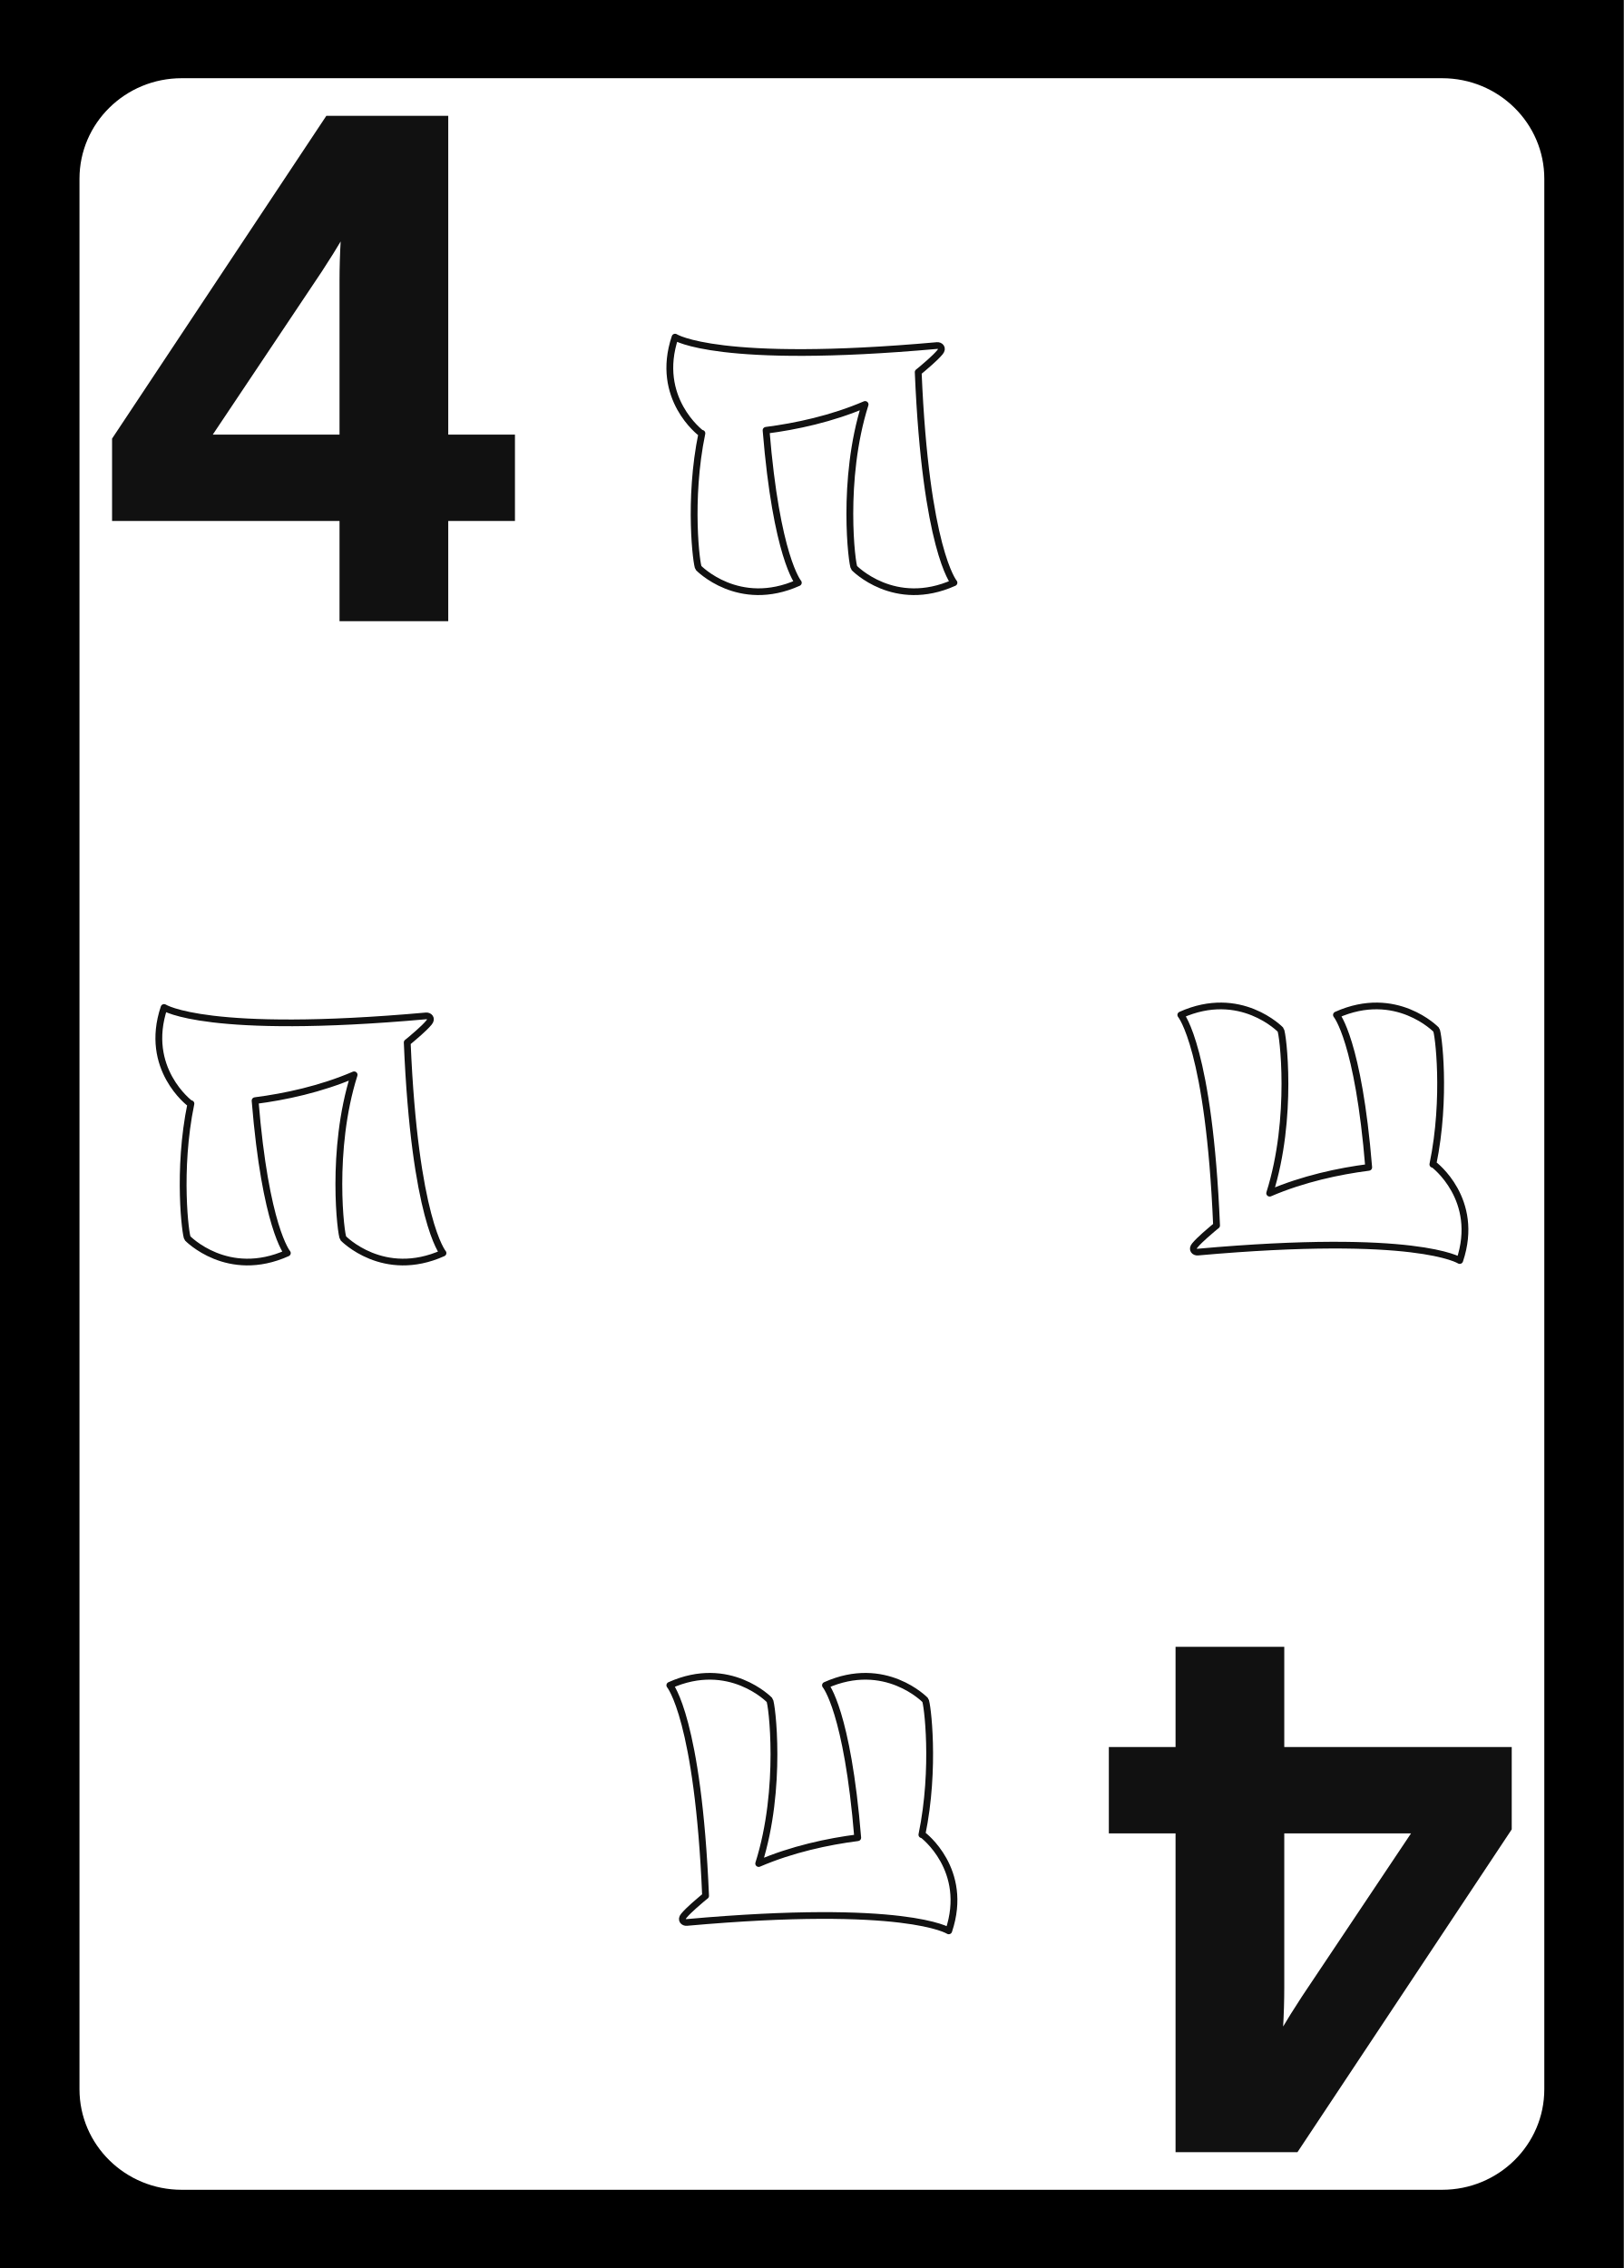
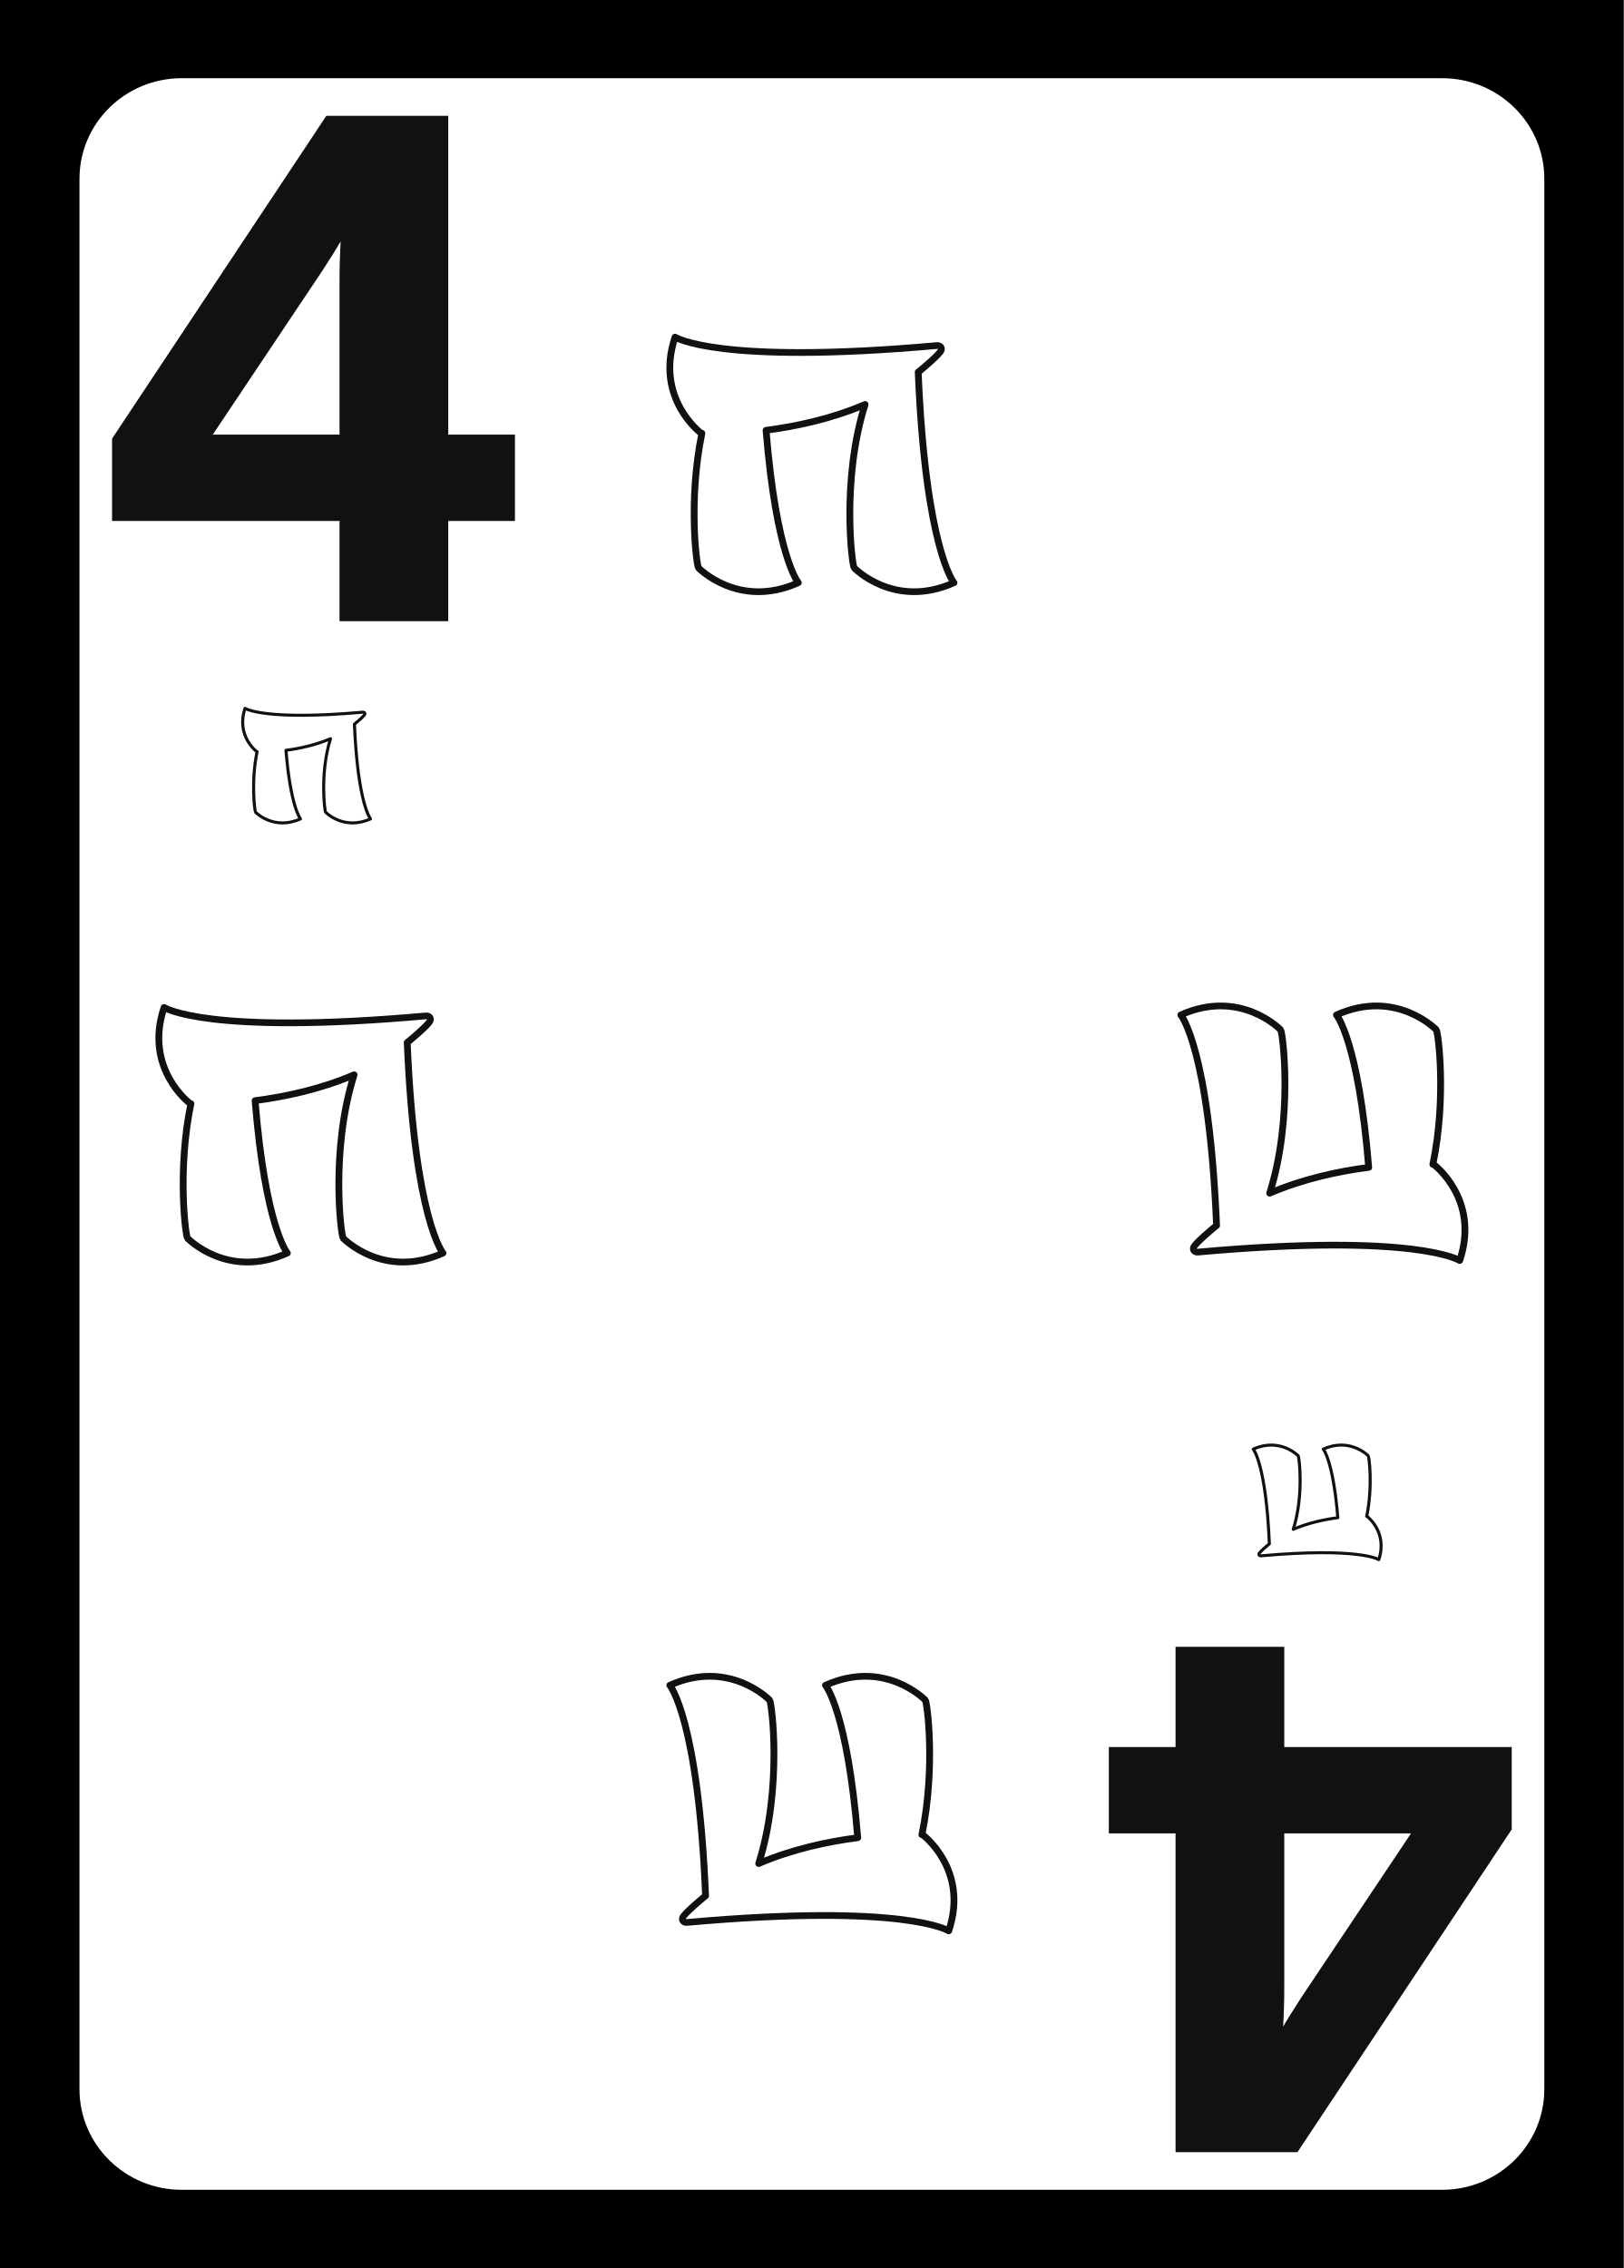
<svg xmlns="http://www.w3.org/2000/svg" width="63mm" height="88mm" viewBox="0 0 286 406" preserveAspectRatio="none" role="img" aria-labelledby="title">
  <rect width="286" height="406" fill="#000" />
  <rect x="14" y="14" width="258" height="378" rx="18" fill="white" />
  <rect x="14" y="14" width="258" height="378" rx="18" fill="#111" fill-opacity="0" />
  <text x="19" y="110" font-family="Arial,Helvetica,sans-serif" font-size="128" font-weight="700" fill="#111" stroke="#111" stroke-width="2.4" paint-order="stroke fill">4</text>
+   <g class="corner-suit-icon">
+     <g transform="translate(54 137) rotate(0) scale(0.18)">
+       <path d="M-128.353 -55.461M46.81 -40.952C47.444 -41.507 48.132 -41.987 48.74 -42.56C49.327 -43.121 54.099 -47.045 56.415 -49.902C57.89 -51.71 56.427 -52.979 55.127 -52.858C-41.361 -44.075 -60.249 -56.629 -60.249 -56.629C-69.306 -29.212 -48.856 -13.681 -48.856 -13.681C-48.813 -13.66 -48.564 -13.617 -48.437 -13.595C-54.543 16.385 -50.772 45.765 -49.924 46.652C-49.924 46.652 -32.264 65.28 -5.981 53.286C-5.981 53.286 -15.632 41.74 -20.177 -14.937C-7.029 -16.646 8.796 -20.096 23.425 -26.497C12.88 7.335 17.652 45.638 18.627 46.652C18.627 46.652 36.293 65.28 62.556 53.286C62.556 53.286 50.082 38.309 46.812 -40.946Z" fill="#fff" stroke="#111" stroke-width="3" stroke-linejoin="round" />
+     </g>
+   </g>
  <g transform="translate(286 406) rotate(180)">
    <text x="19" y="110" font-family="Arial,Helvetica,sans-serif" font-size="128" font-weight="700" fill="#111" stroke="#111" stroke-width="2.4" paint-order="stroke fill">4</text>
+     <g class="corner-suit-icon">
+       <g transform="translate(54 137) rotate(0) scale(0.18)">
+         <path d="M-128.353 -55.461M46.81 -40.952C47.444 -41.507 48.132 -41.987 48.74 -42.56C49.327 -43.121 54.099 -47.045 56.415 -49.902C57.89 -51.71 56.427 -52.979 55.127 -52.858C-41.361 -44.075 -60.249 -56.629 -60.249 -56.629C-69.306 -29.212 -48.856 -13.681 -48.856 -13.681C-48.813 -13.66 -48.564 -13.617 -48.437 -13.595C-54.543 16.385 -50.772 45.765 -49.924 46.652C-49.924 46.652 -32.264 65.28 -5.981 53.286C-5.981 53.286 -15.632 41.74 -20.177 -14.937C-7.029 -16.646 8.796 -20.096 23.425 -26.497C12.88 7.335 17.652 45.638 18.627 46.652C18.627 46.652 36.293 65.28 62.556 53.286C62.556 53.286 50.082 38.309 46.812 -40.946Z" fill="#fff" stroke="#111" stroke-width="3" stroke-linejoin="round" />
+       </g>
+     </g>
  </g>
  <g transform="translate(143 83) rotate(0) scale(0.4)">
    <path d="M-128.353 -55.461M46.81 -40.952C47.444 -41.507 48.132 -41.987 48.74 -42.56C49.327 -43.121 54.099 -47.045 56.415 -49.902C57.89 -51.71 56.427 -52.979 55.127 -52.858C-41.361 -44.075 -60.249 -56.629 -60.249 -56.629C-69.306 -29.212 -48.856 -13.681 -48.856 -13.681C-48.813 -13.66 -48.564 -13.617 -48.437 -13.595C-54.543 16.385 -50.772 45.765 -49.924 46.652C-49.924 46.652 -32.264 65.28 -5.981 53.286C-5.981 53.286 -15.632 41.74 -20.177 -14.937C-7.029 -16.646 8.796 -20.096 23.425 -26.497C12.88 7.335 17.652 45.638 18.627 46.652C18.627 46.652 36.293 65.28 62.556 53.286C62.556 53.286 50.082 38.309 46.812 -40.946Z" fill="#fff" stroke="#111" stroke-width="3" stroke-linejoin="round" />
  </g>
  <g transform="translate(143 323) rotate(180) scale(0.4)">
    <path d="M-128.353 -55.461M46.81 -40.952C47.444 -41.507 48.132 -41.987 48.74 -42.56C49.327 -43.121 54.099 -47.045 56.415 -49.902C57.89 -51.71 56.427 -52.979 55.127 -52.858C-41.361 -44.075 -60.249 -56.629 -60.249 -56.629C-69.306 -29.212 -48.856 -13.681 -48.856 -13.681C-48.813 -13.66 -48.564 -13.617 -48.437 -13.595C-54.543 16.385 -50.772 45.765 -49.924 46.652C-49.924 46.652 -32.264 65.28 -5.981 53.286C-5.981 53.286 -15.632 41.74 -20.177 -14.937C-7.029 -16.646 8.796 -20.096 23.425 -26.497C12.88 7.335 17.652 45.638 18.627 46.652C18.627 46.652 36.293 65.28 62.556 53.286C62.556 53.286 50.082 38.309 46.812 -40.946Z" fill="#fff" stroke="#111" stroke-width="3" stroke-linejoin="round" />
  </g>
  <g transform="translate(53 203) rotate(0) scale(0.4)">
    <path d="M-128.353 -55.461M46.81 -40.952C47.444 -41.507 48.132 -41.987 48.74 -42.56C49.327 -43.121 54.099 -47.045 56.415 -49.902C57.89 -51.71 56.427 -52.979 55.127 -52.858C-41.361 -44.075 -60.249 -56.629 -60.249 -56.629C-69.306 -29.212 -48.856 -13.681 -48.856 -13.681C-48.813 -13.66 -48.564 -13.617 -48.437 -13.595C-54.543 16.385 -50.772 45.765 -49.924 46.652C-49.924 46.652 -32.264 65.28 -5.981 53.286C-5.981 53.286 -15.632 41.74 -20.177 -14.937C-7.029 -16.646 8.796 -20.096 23.425 -26.497C12.88 7.335 17.652 45.638 18.627 46.652C18.627 46.652 36.293 65.28 62.556 53.286C62.556 53.286 50.082 38.309 46.812 -40.946Z" fill="#fff" stroke="#111" stroke-width="3" stroke-linejoin="round" />
  </g>
  <g transform="translate(233 203) rotate(180) scale(0.4)">
    <path d="M-128.353 -55.461M46.81 -40.952C47.444 -41.507 48.132 -41.987 48.74 -42.56C49.327 -43.121 54.099 -47.045 56.415 -49.902C57.89 -51.71 56.427 -52.979 55.127 -52.858C-41.361 -44.075 -60.249 -56.629 -60.249 -56.629C-69.306 -29.212 -48.856 -13.681 -48.856 -13.681C-48.813 -13.66 -48.564 -13.617 -48.437 -13.595C-54.543 16.385 -50.772 45.765 -49.924 46.652C-49.924 46.652 -32.264 65.28 -5.981 53.286C-5.981 53.286 -15.632 41.74 -20.177 -14.937C-7.029 -16.646 8.796 -20.096 23.425 -26.497C12.88 7.335 17.652 45.638 18.627 46.652C18.627 46.652 36.293 65.28 62.556 53.286C62.556 53.286 50.082 38.309 46.812 -40.946Z" fill="#fff" stroke="#111" stroke-width="3" stroke-linejoin="round" />
  </g>
</svg>
